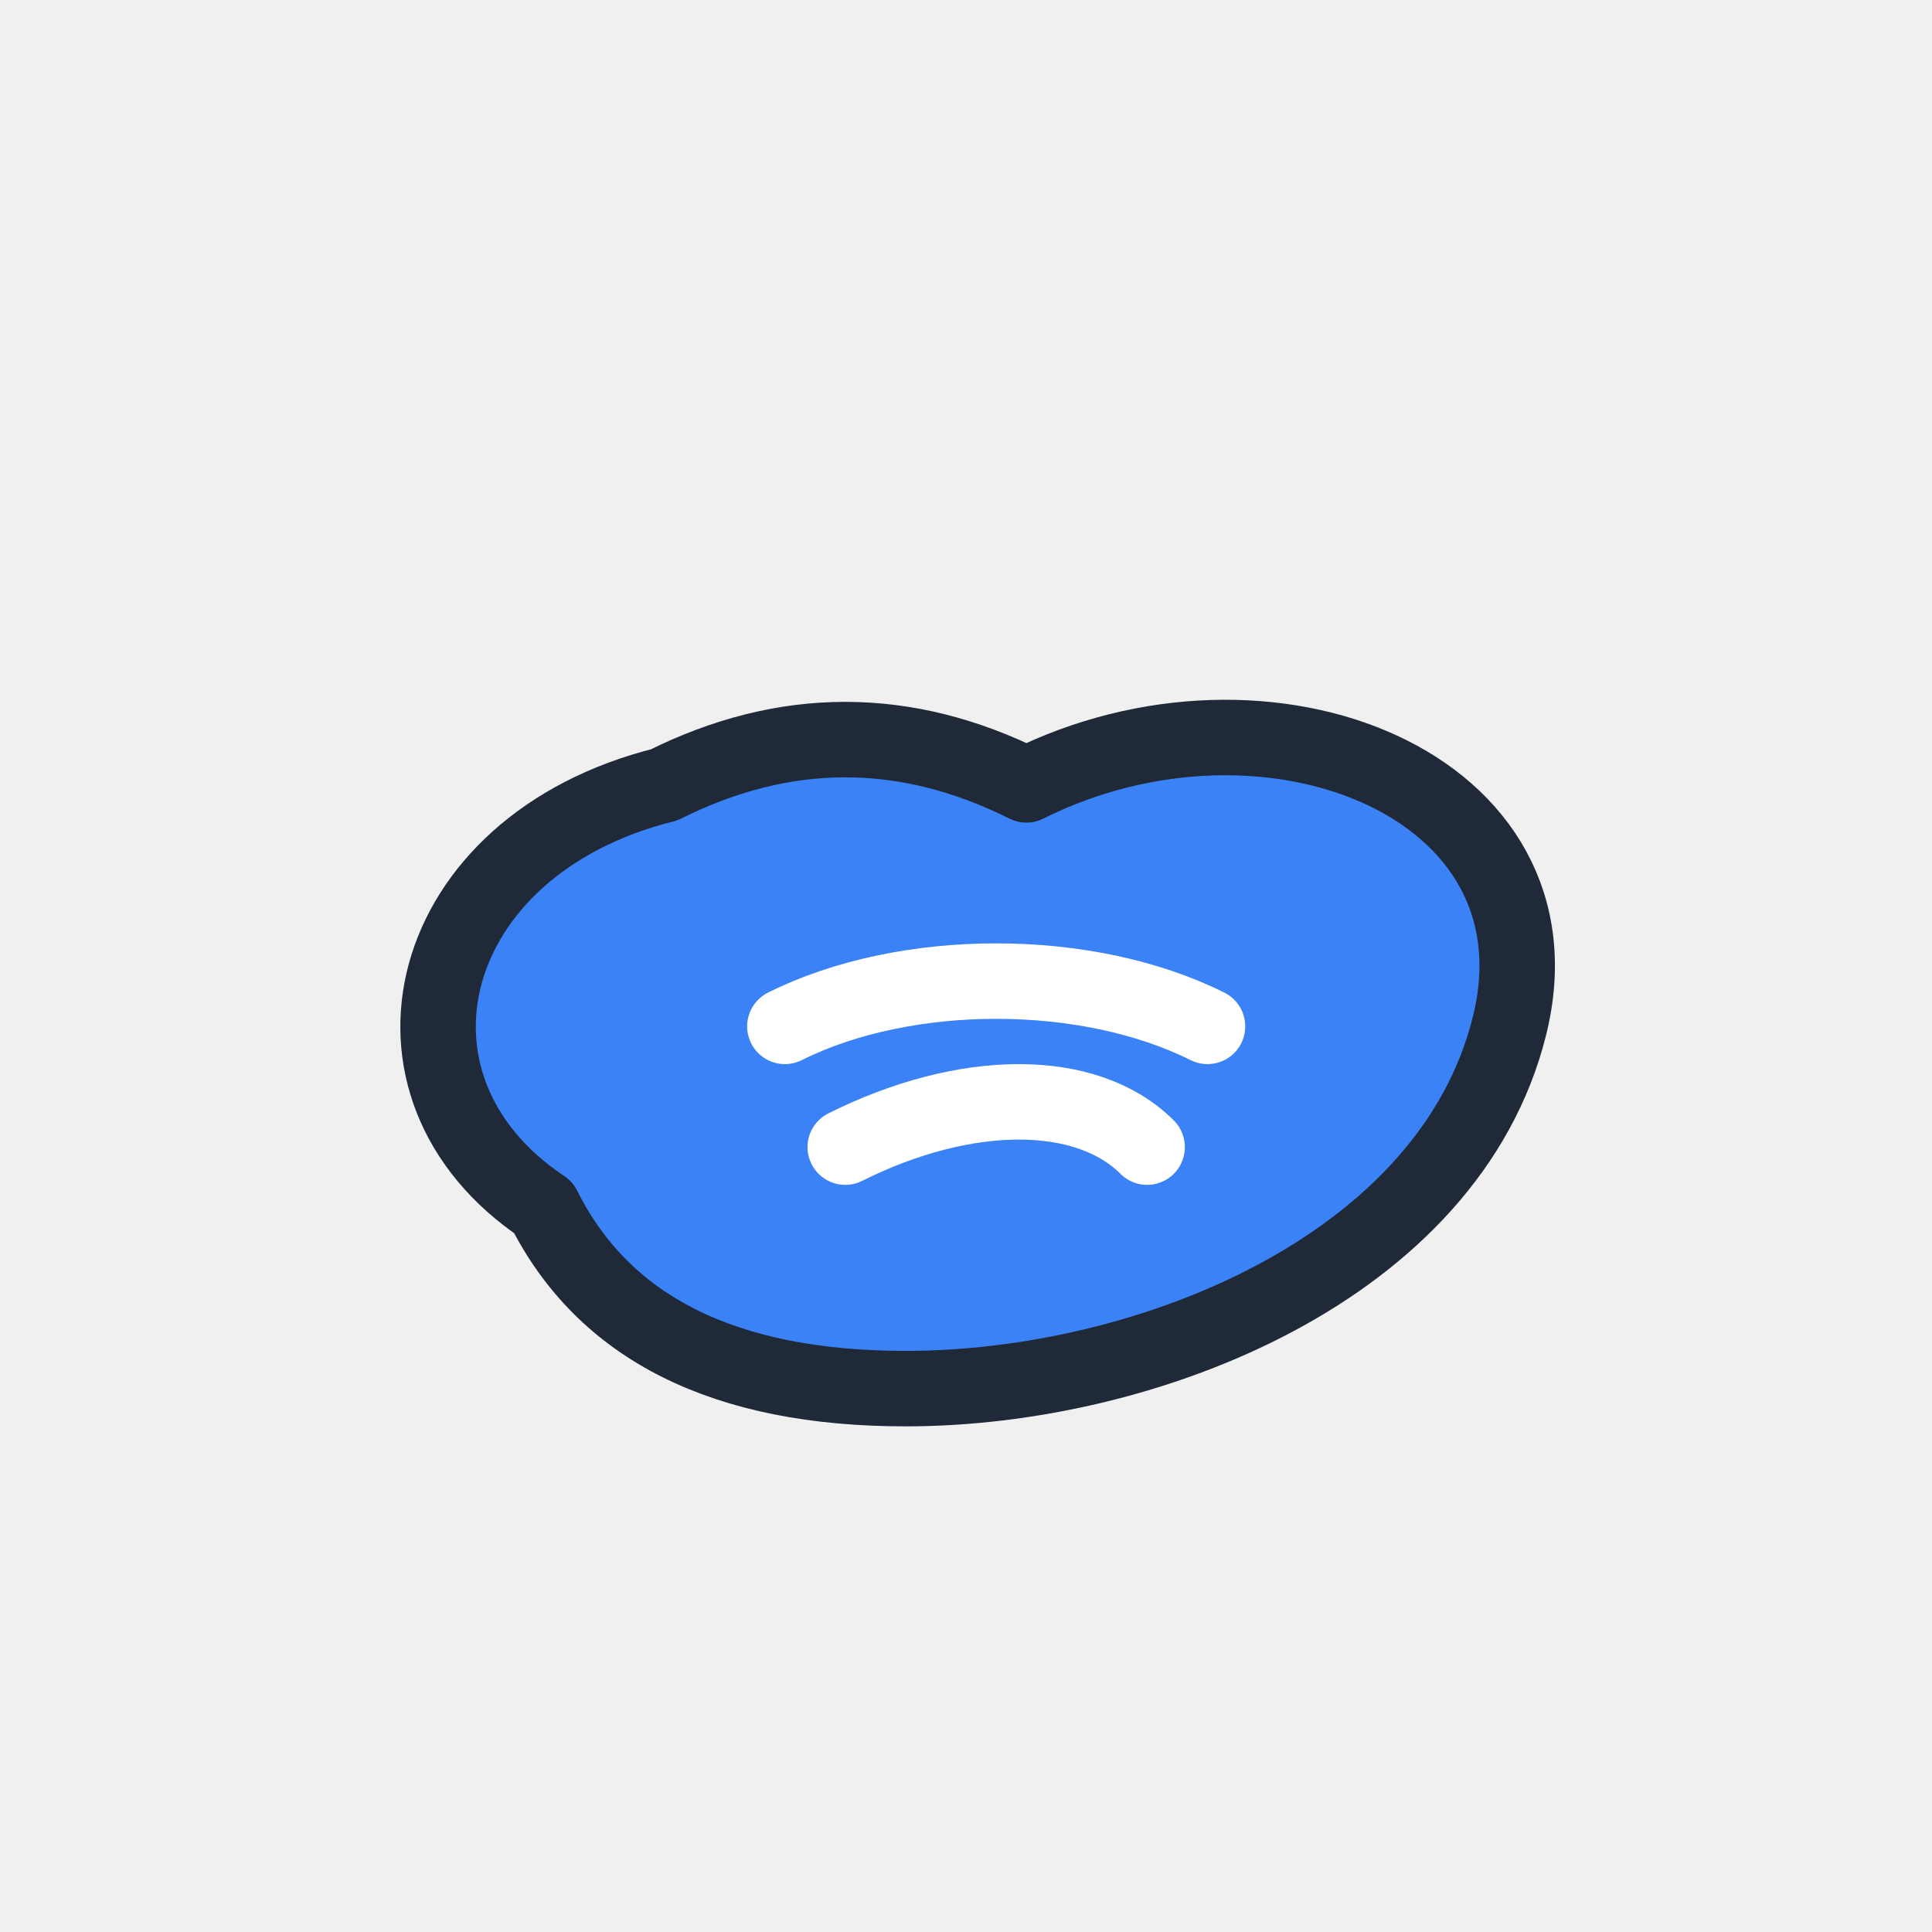
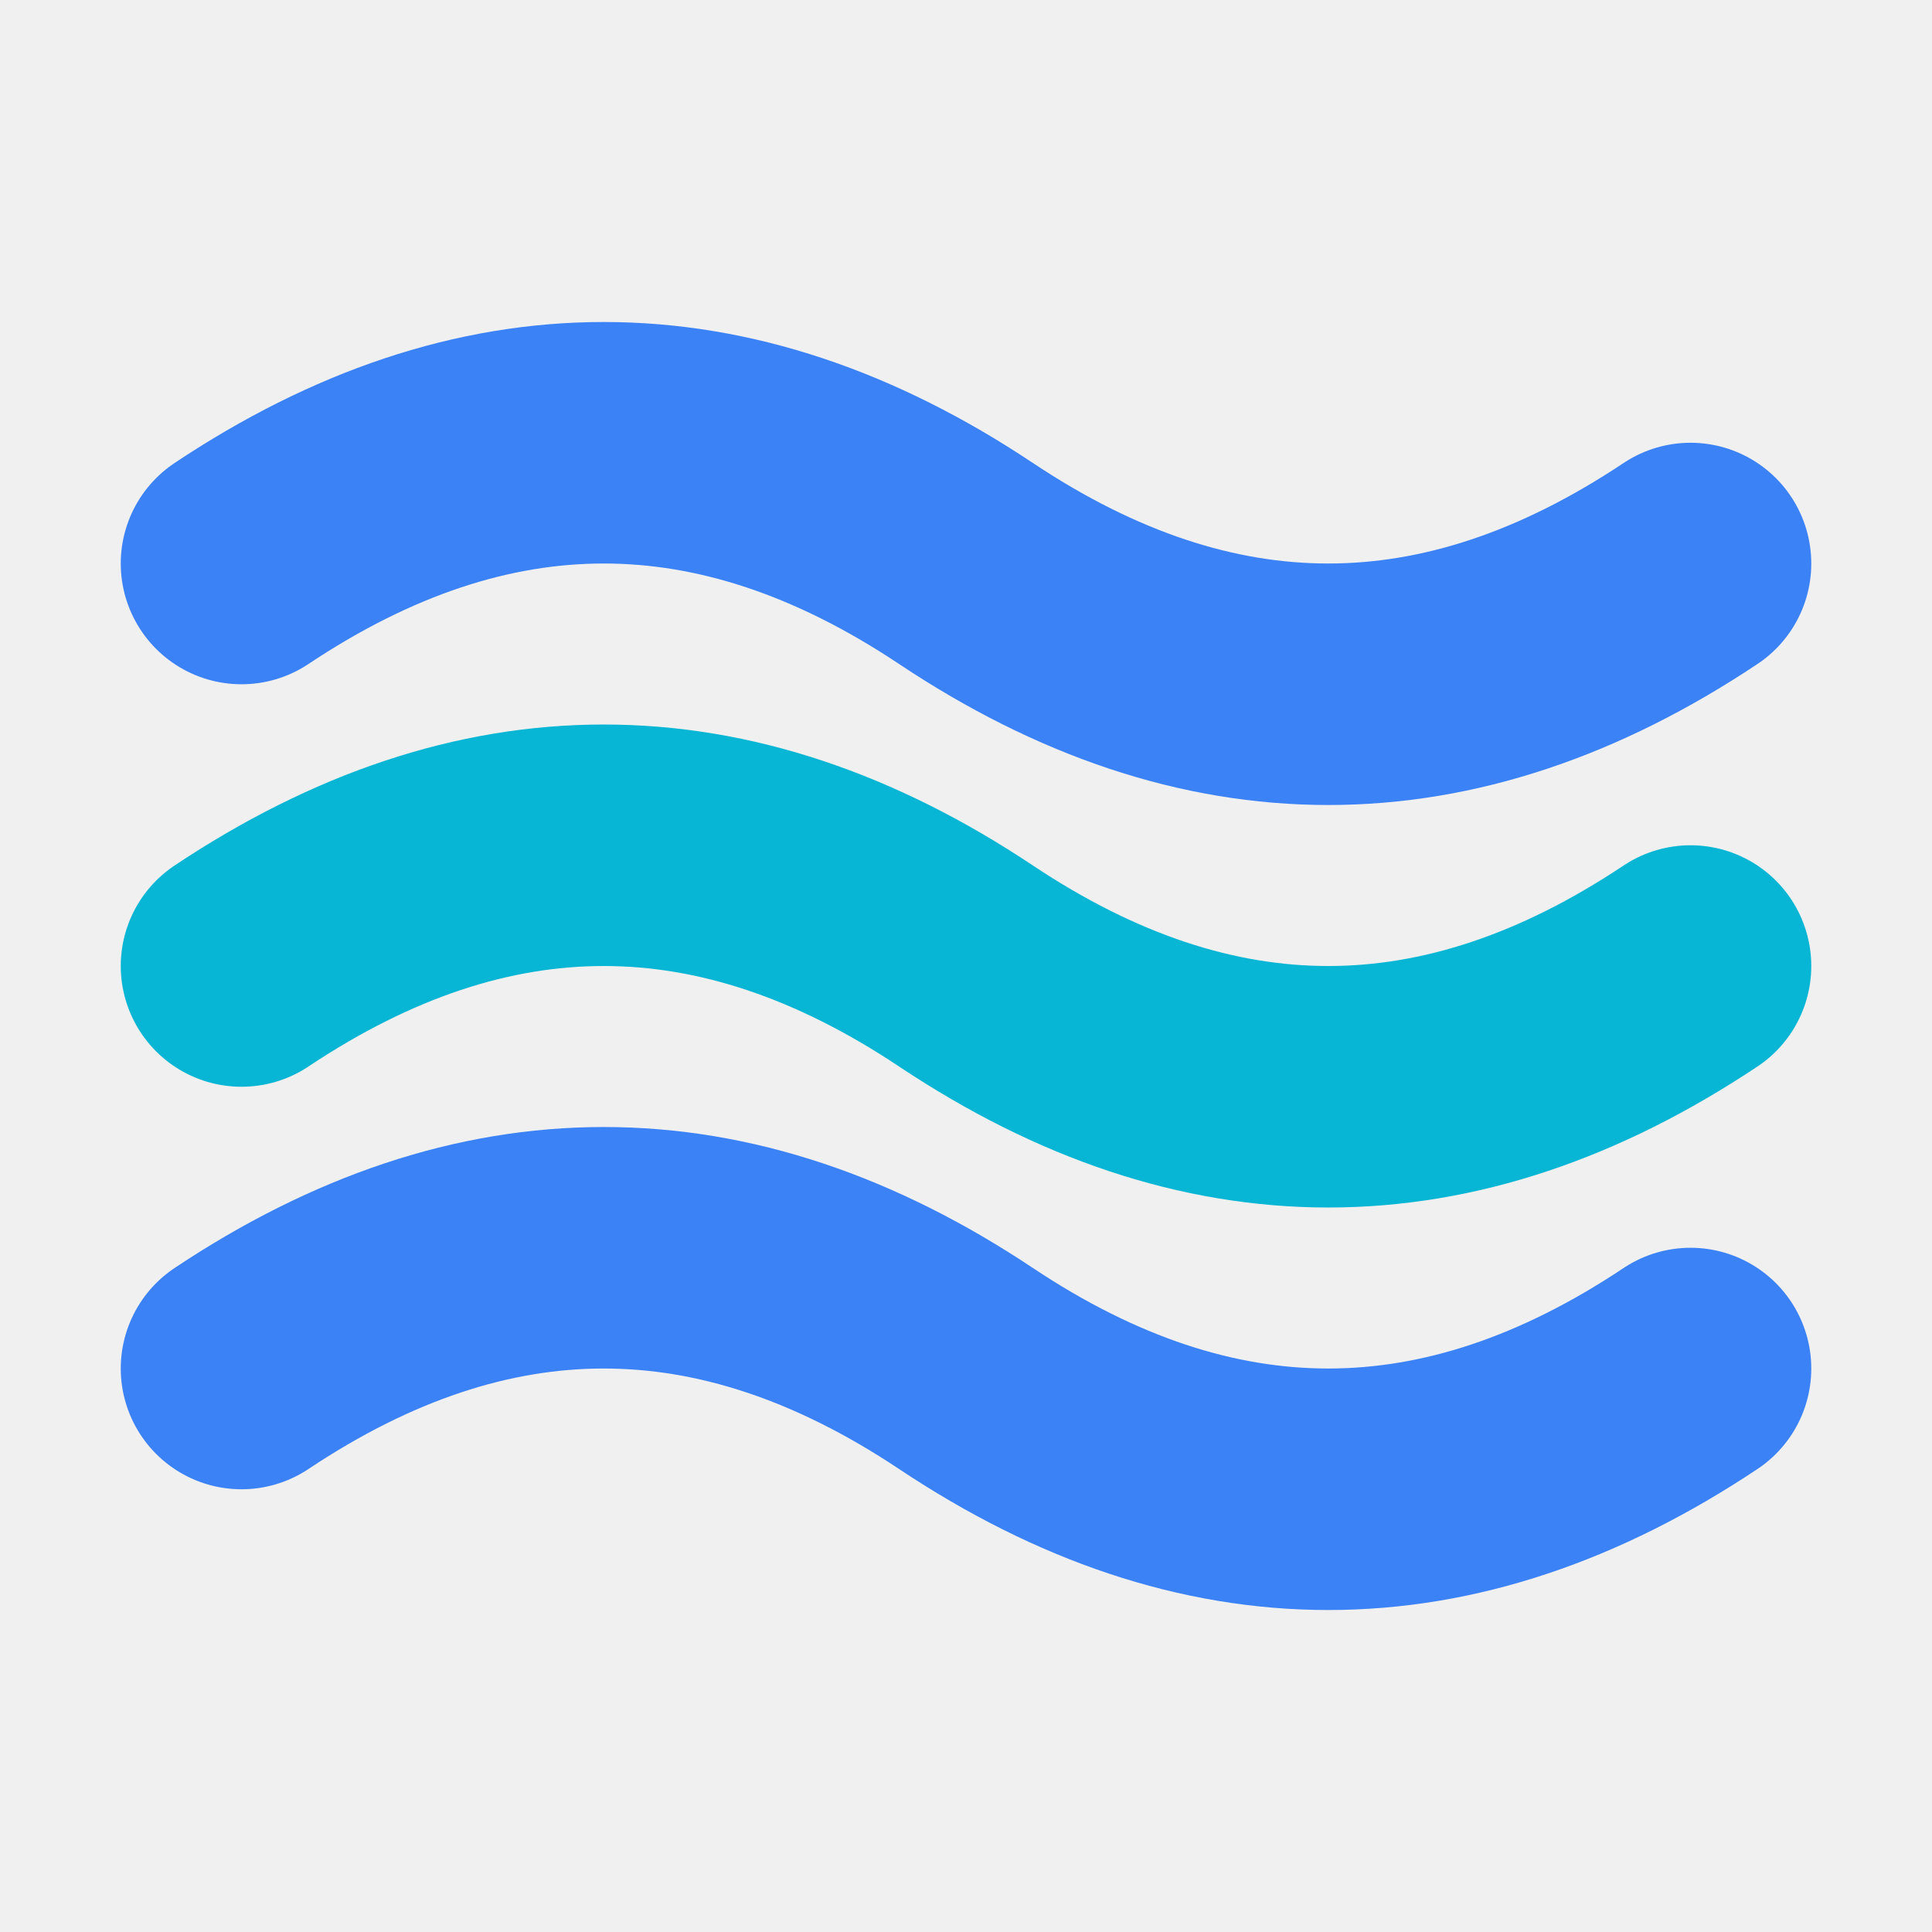
<svg xmlns="http://www.w3.org/2000/svg" width="64" height="64" viewBox="0 0 64 64" fill="none">
-   <g stroke="#1F2937" stroke-width="2.5" stroke-linecap="round" stroke-linejoin="round">
-     <path d="M18 40 C12 36 14 28 22 26 C26 24 30 24 34 26 C42 22 52 26 50 34 C48 42 38 46 30 46 C24 46 20 44 18 40 Z" fill="#3B82F6" />
-     <path d="M26 34 C30 32 36 32 40 34" stroke="white" />
-     <path d="M28 38 C32 36 36 36 38 38" stroke="white" />
+   <g stroke="#1F2937" stroke-width="2.5" stroke-linecap="round" stroke-linejoin="round" transform="scale(2.6667)">
+     <path stroke="none" d="M0 0h24v24H0z" fill="none" />
+     <path d="M3 7c3 -2 6 -2 9 0s6 2 9 0" stroke="#3B82F6" stroke-width="3" />
+     <path d="M3 17c3 -2 6 -2 9 0s6 2 9 0" stroke="#3B82F6" stroke-width="3" />
+     <path d="M3 12c3 -2 6 -2 9 0s6 2 9 0" stroke="#06B6D4" stroke-width="3" />
  </g>
</svg>
